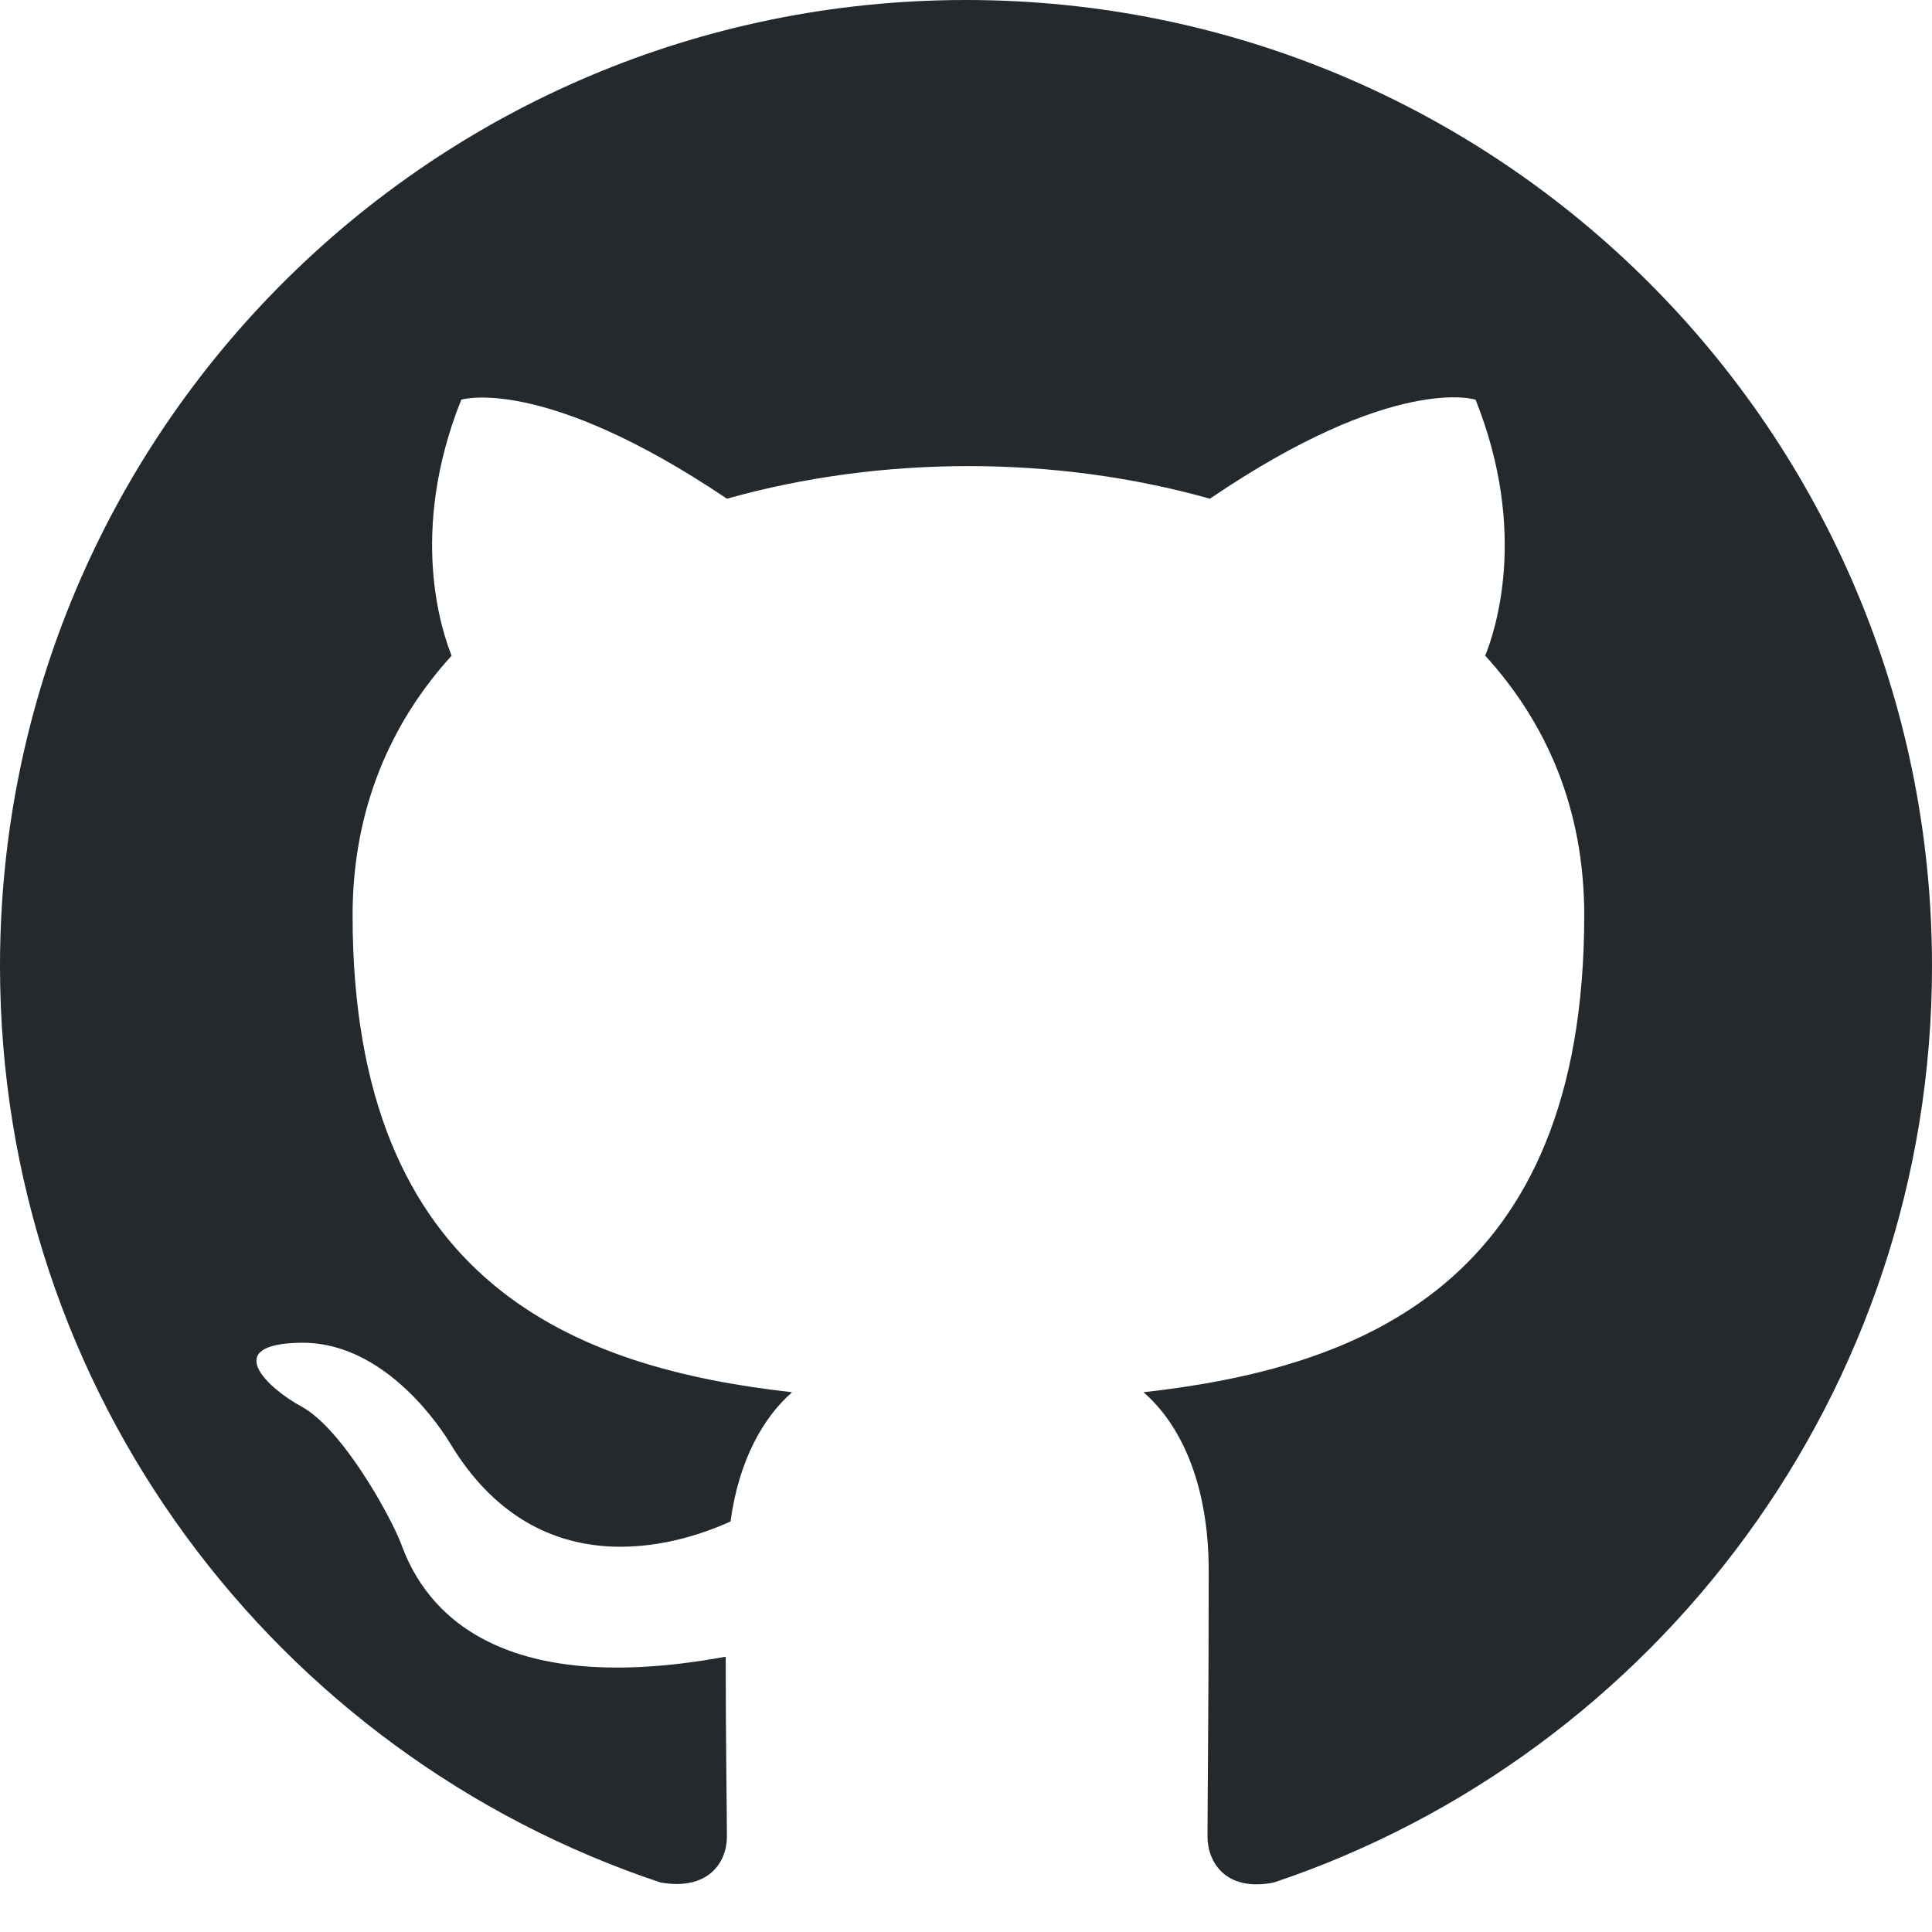
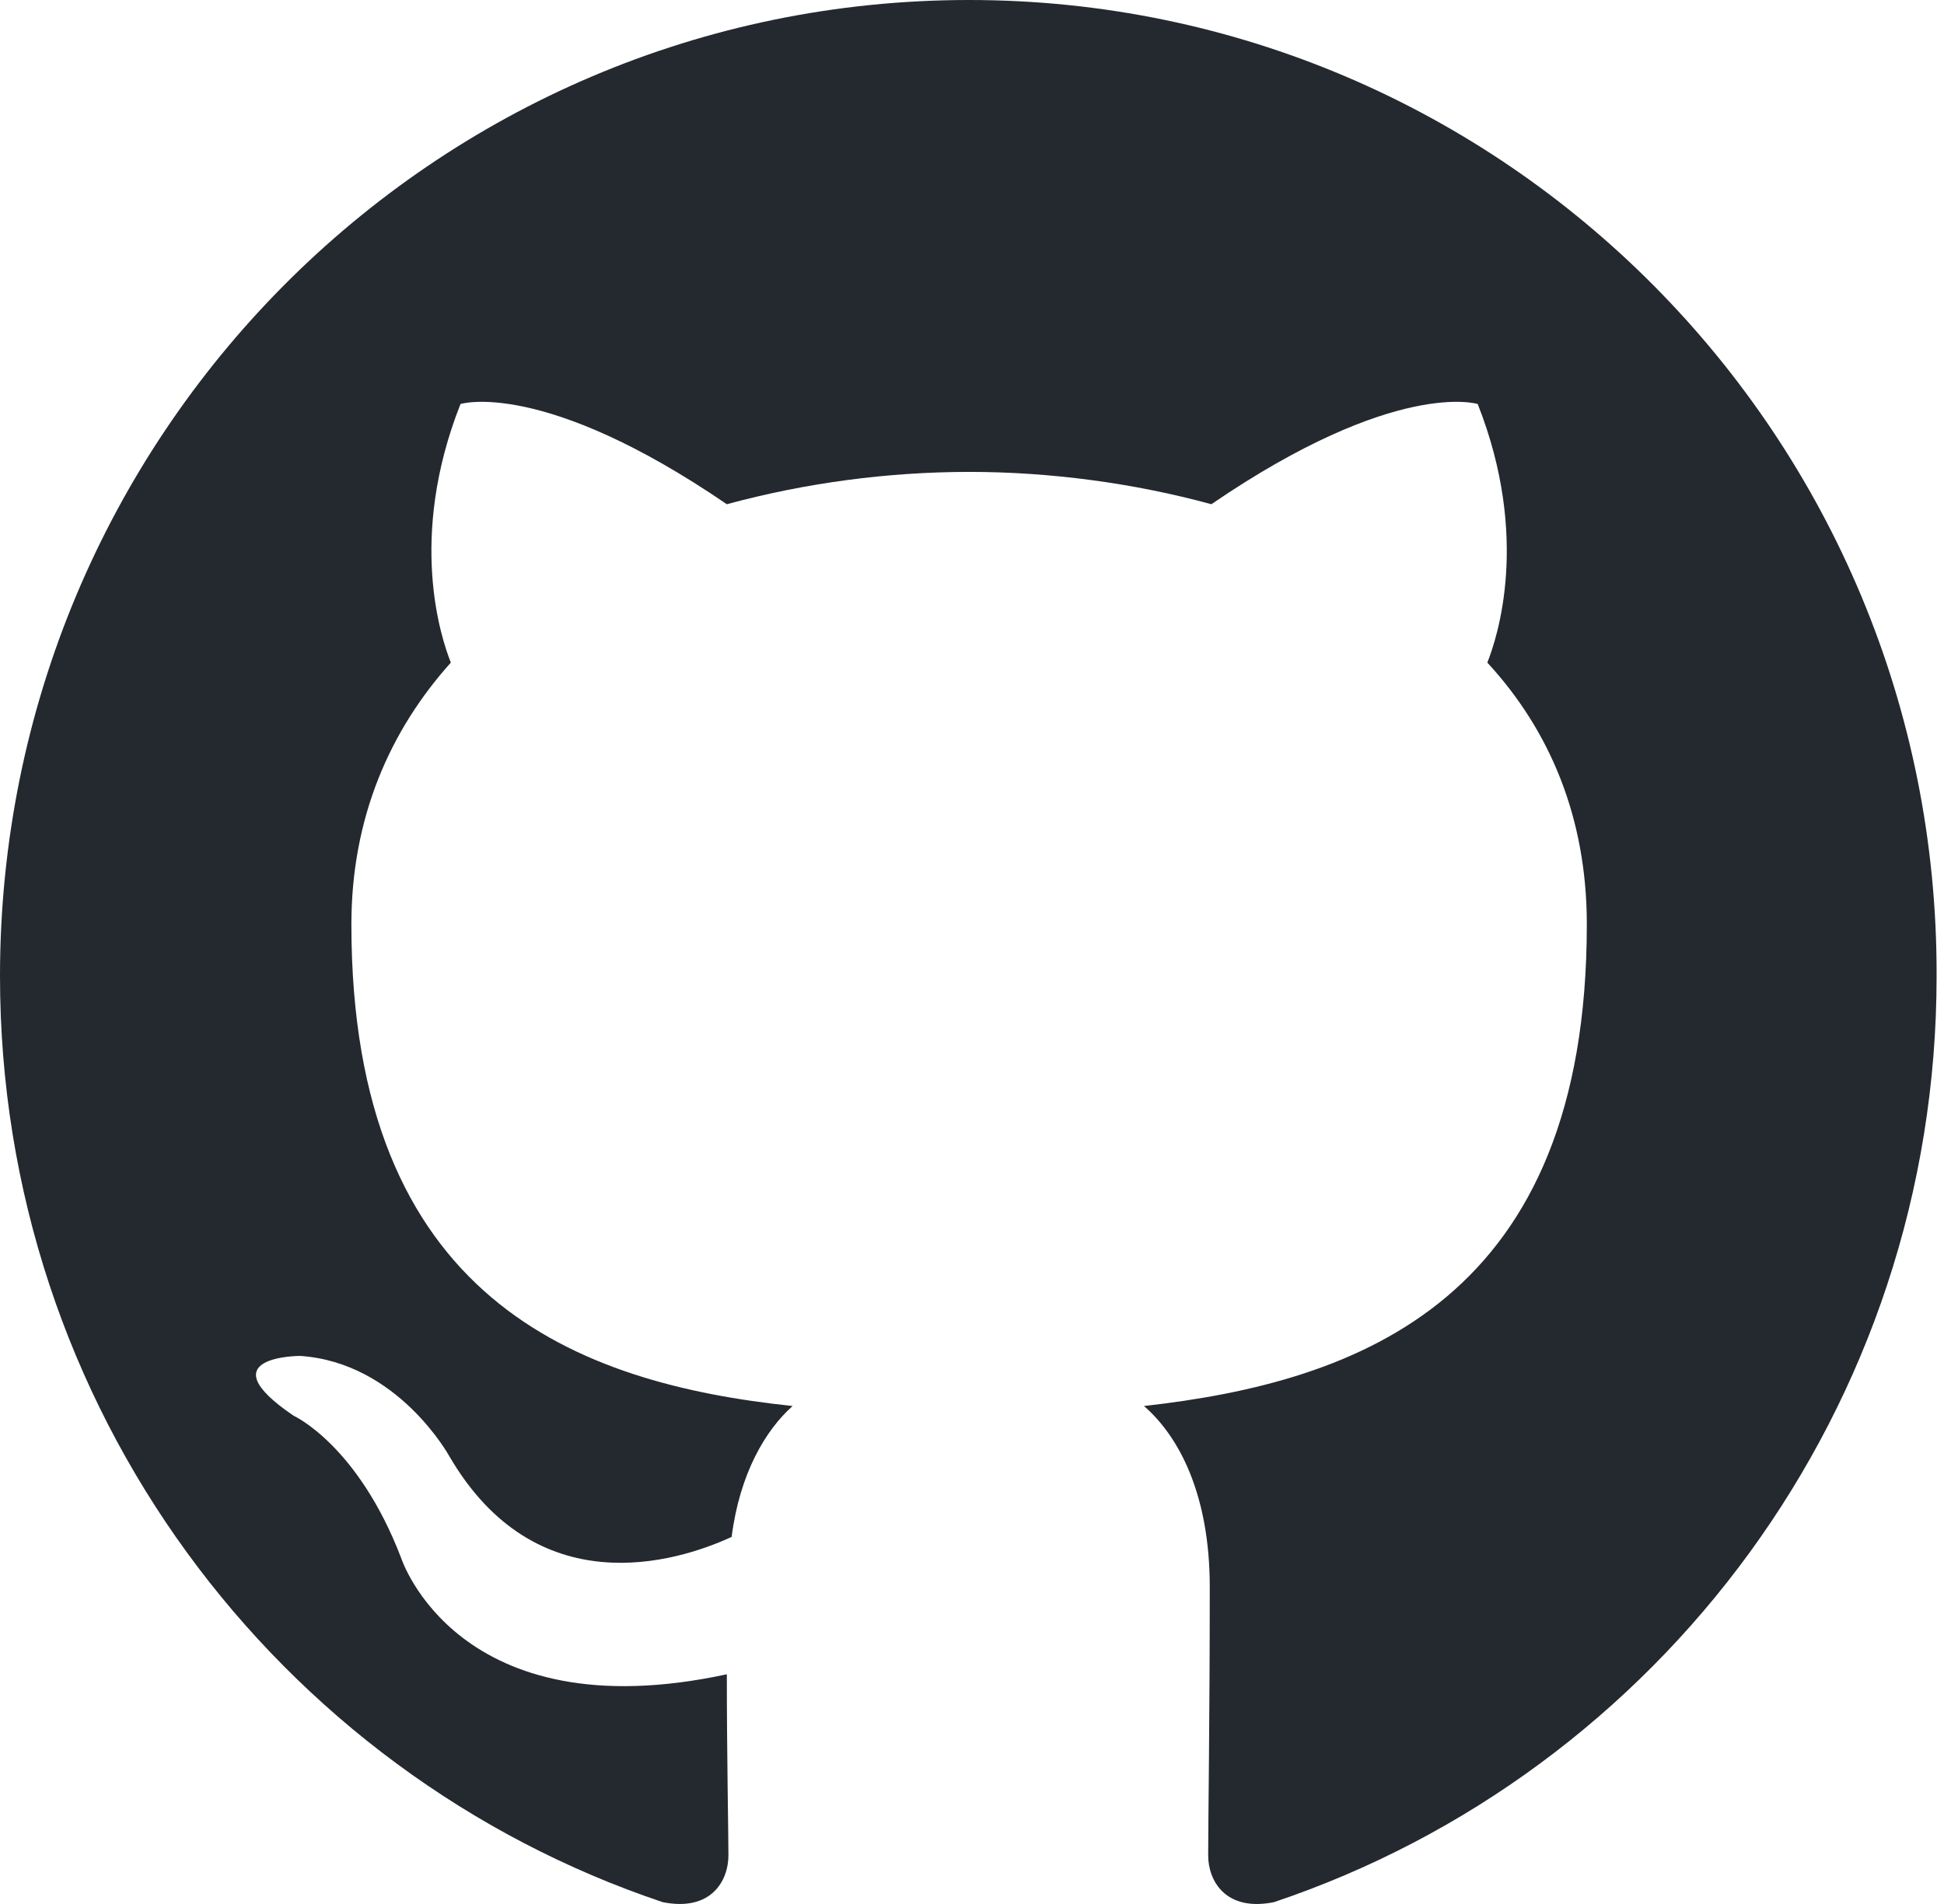
- <svg xmlns="http://www.w3.org/2000/svg" width="32" height="32" fill="none">
-   <path fill-rule="evenodd" clip-rule="evenodd" d="M16 0C7.16 0 0 7.16 0 16c0 7.08 4.58 13.06 10.94 15.18.8.14 1.1-.34 1.1-.76 0-.38-.02-1.64-.02-2.98-4.02.74-5.06-.98-5.38-1.88-.18-.46-.96-1.88-1.64-2.26-.56-.3-1.36-1.04-.02-1.06 1.26-.02 2.16 1.16 2.46 1.64 1.44 2.42 3.74 1.74 4.66 1.32.14-1.04.56-1.74 1.02-2.14-3.56-.4-7.28-1.78-7.28-7.9 0-1.74.62-3.18 1.64-4.3-.16-.4-.72-2.04.16-4.24 0 0 1.34-.42 4.4 1.64 1.28-.36 2.64-.54 4-.54 1.36 0 2.72.18 4 .54 3.06-2.08 4.4-1.64 4.4-1.64.88 2.2.32 3.84.16 4.24 1.02 1.12 1.64 2.54 1.64 4.3 0 6.14-3.74 7.5-7.3 7.9.58.5 1.08 1.46 1.08 2.96 0 2.14-.02 3.86-.02 4.4 0 .42.3.92 1.1.76C27.42 29.06 32 23.06 32 16c0-8.84-7.16-16-16-16z" fill="#24292E" />
+ <svg xmlns="http://www.w3.org/2000/svg" width="98" height="96">
+   <path fill-rule="evenodd" clip-rule="evenodd" d="M48.854 0C21.839 0 0 22 0 49.217c0 21.756 13.993 40.172 33.405 46.69 2.427.49 3.316-1.059 3.316-2.362 0-1.141-.08-5.052-.08-9.127-13.59 2.934-16.42-5.867-16.42-5.867-2.184-5.704-5.42-7.17-5.42-7.17-4.448-3.015.324-3.015.324-3.015 4.934.326 7.523 5.052 7.523 5.052 4.367 7.496 11.404 5.378 14.235 4.074.404-3.178 1.699-5.378 3.074-6.6-10.839-1.141-22.243-5.378-22.243-24.283 0-5.378 1.94-9.778 5.014-13.2-.485-1.222-2.184-6.275.486-13.038 0 0 4.125-1.304 13.426 5.052a46.97 46.97 0 0 1 12.214-1.63c4.125 0 8.33.571 12.213 1.63 9.302-6.356 13.427-5.052 13.427-5.052 2.67 6.763.97 11.816.485 13.038 3.155 3.422 5.015 7.822 5.015 13.2 0 18.905-11.404 23.06-22.324 24.283 1.78 1.548 3.316 4.481 3.316 9.126 0 6.6-.08 11.897-.08 13.526 0 1.304.89 2.853 3.316 2.364 19.412-6.52 33.405-24.935 33.405-46.691C97.707 22 75.788 0 48.854 0z" fill="#24292f" />
</svg>
